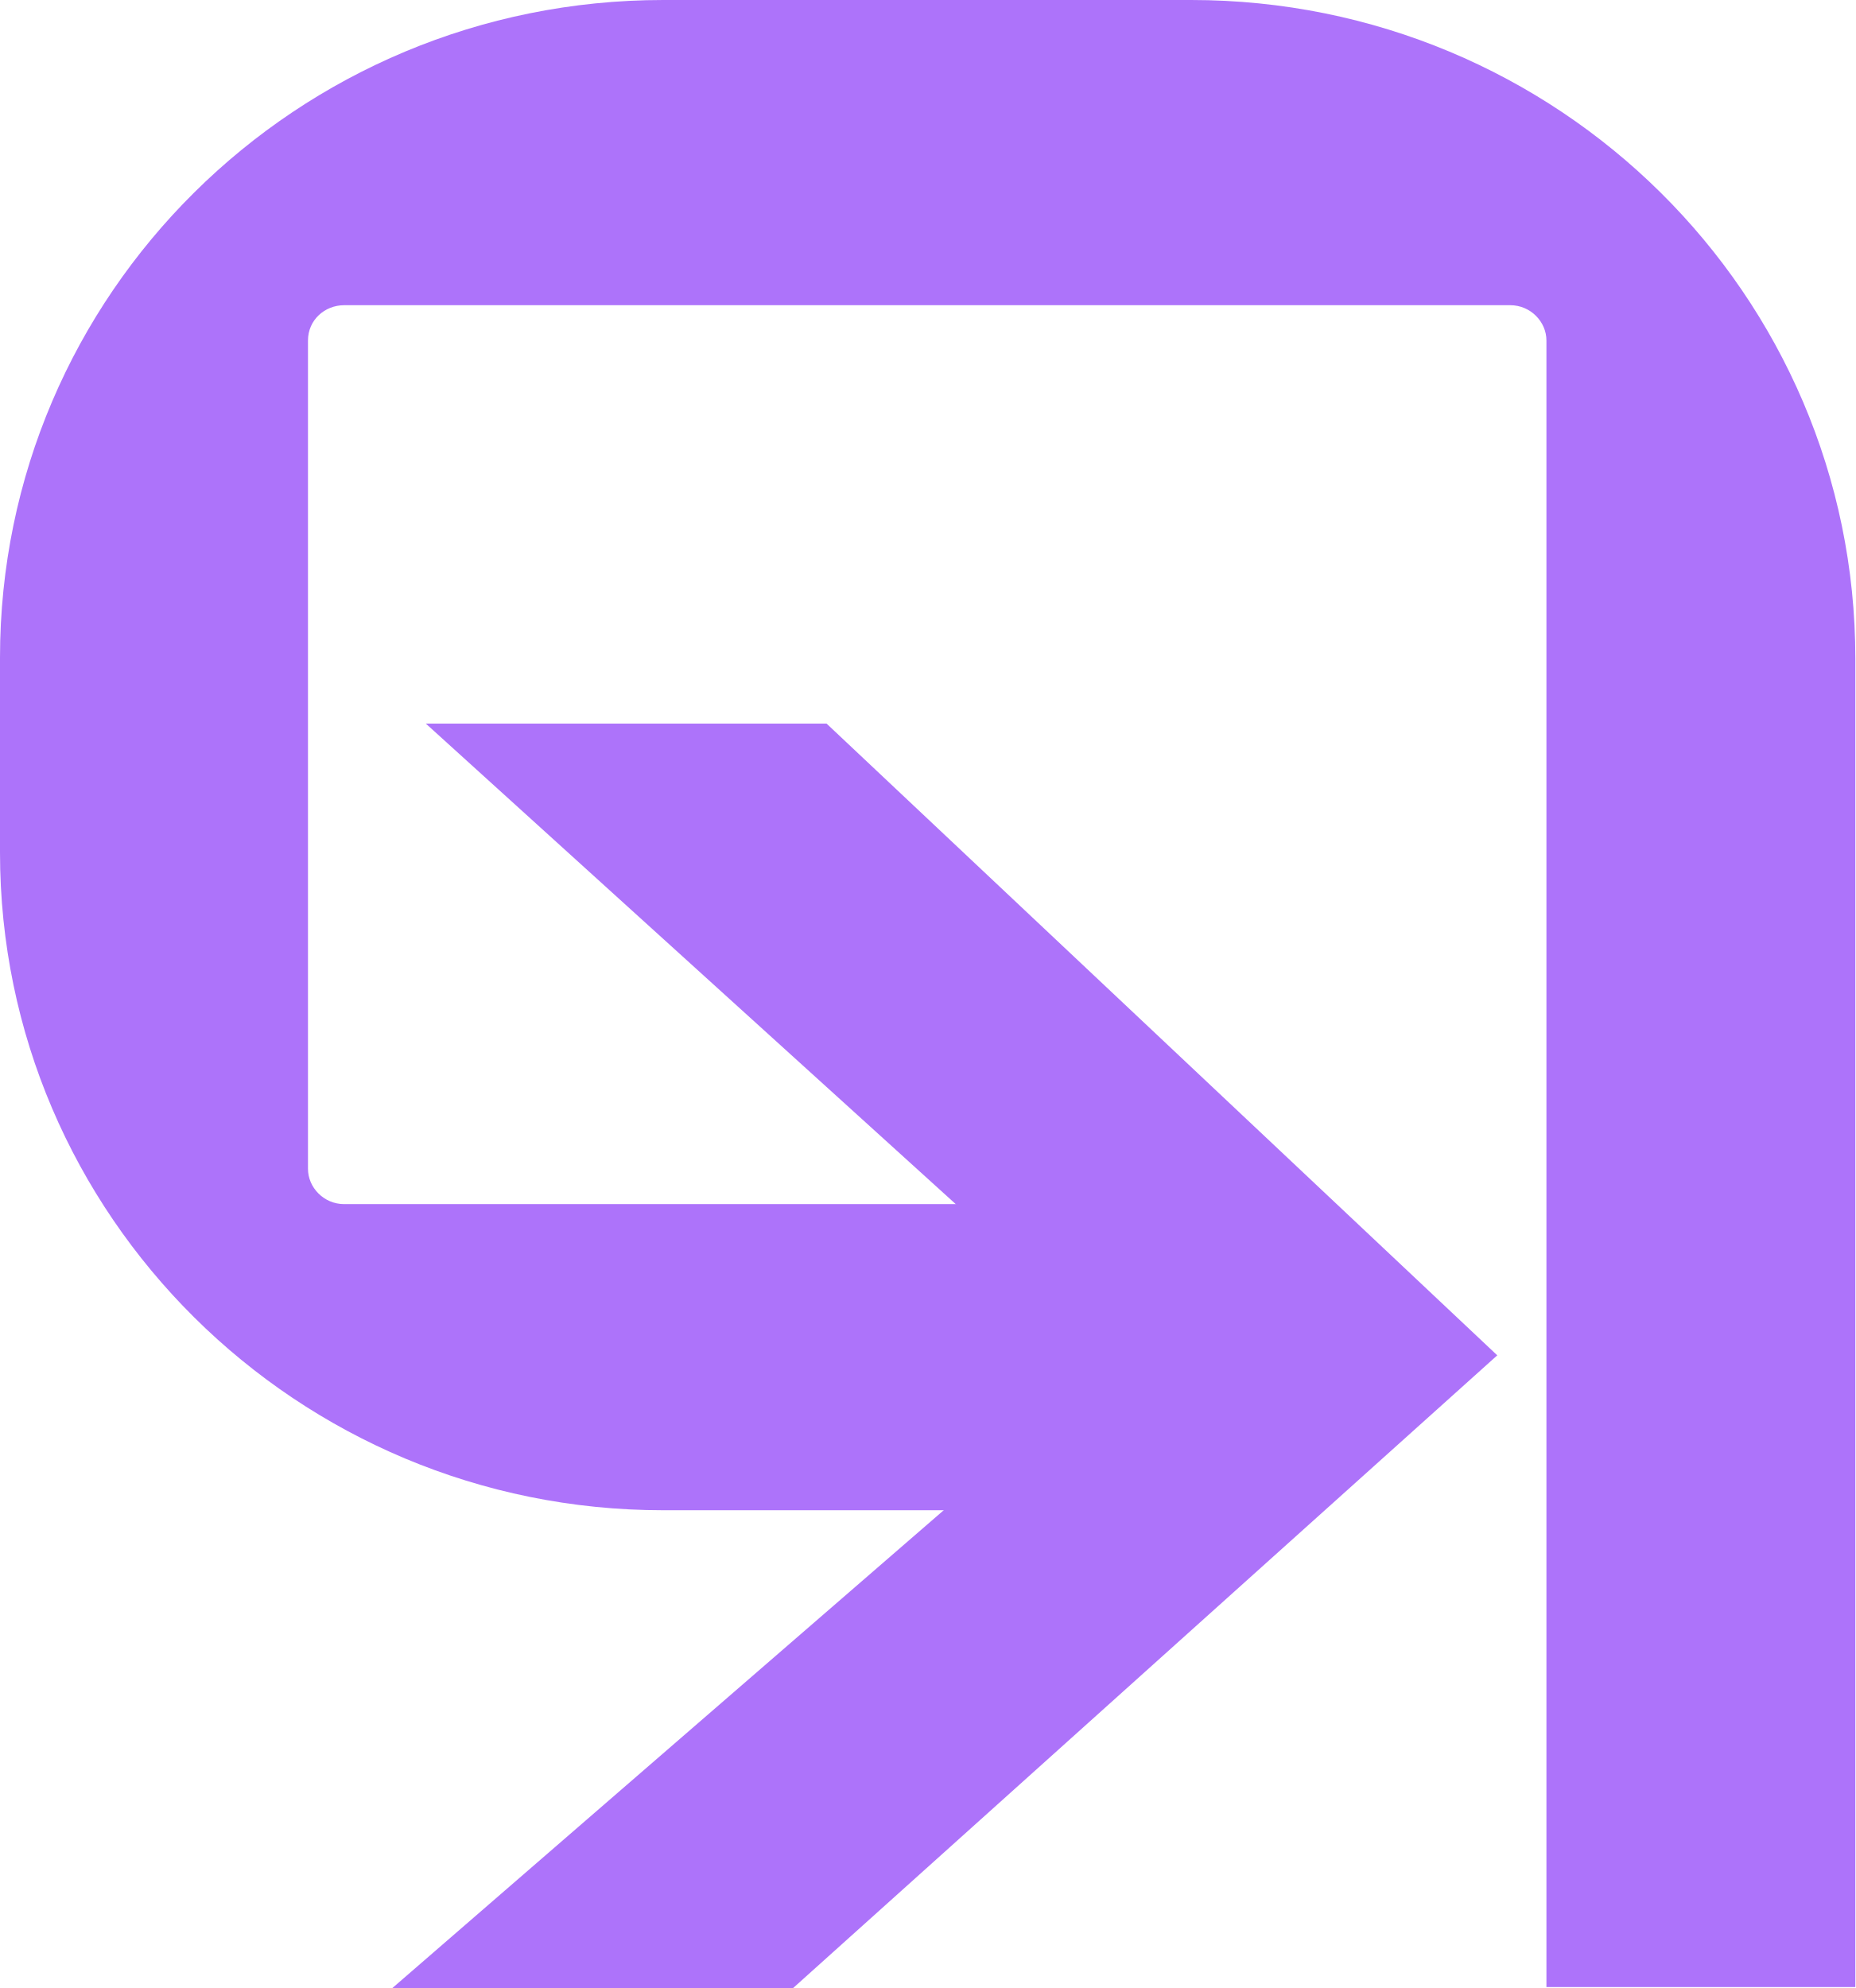
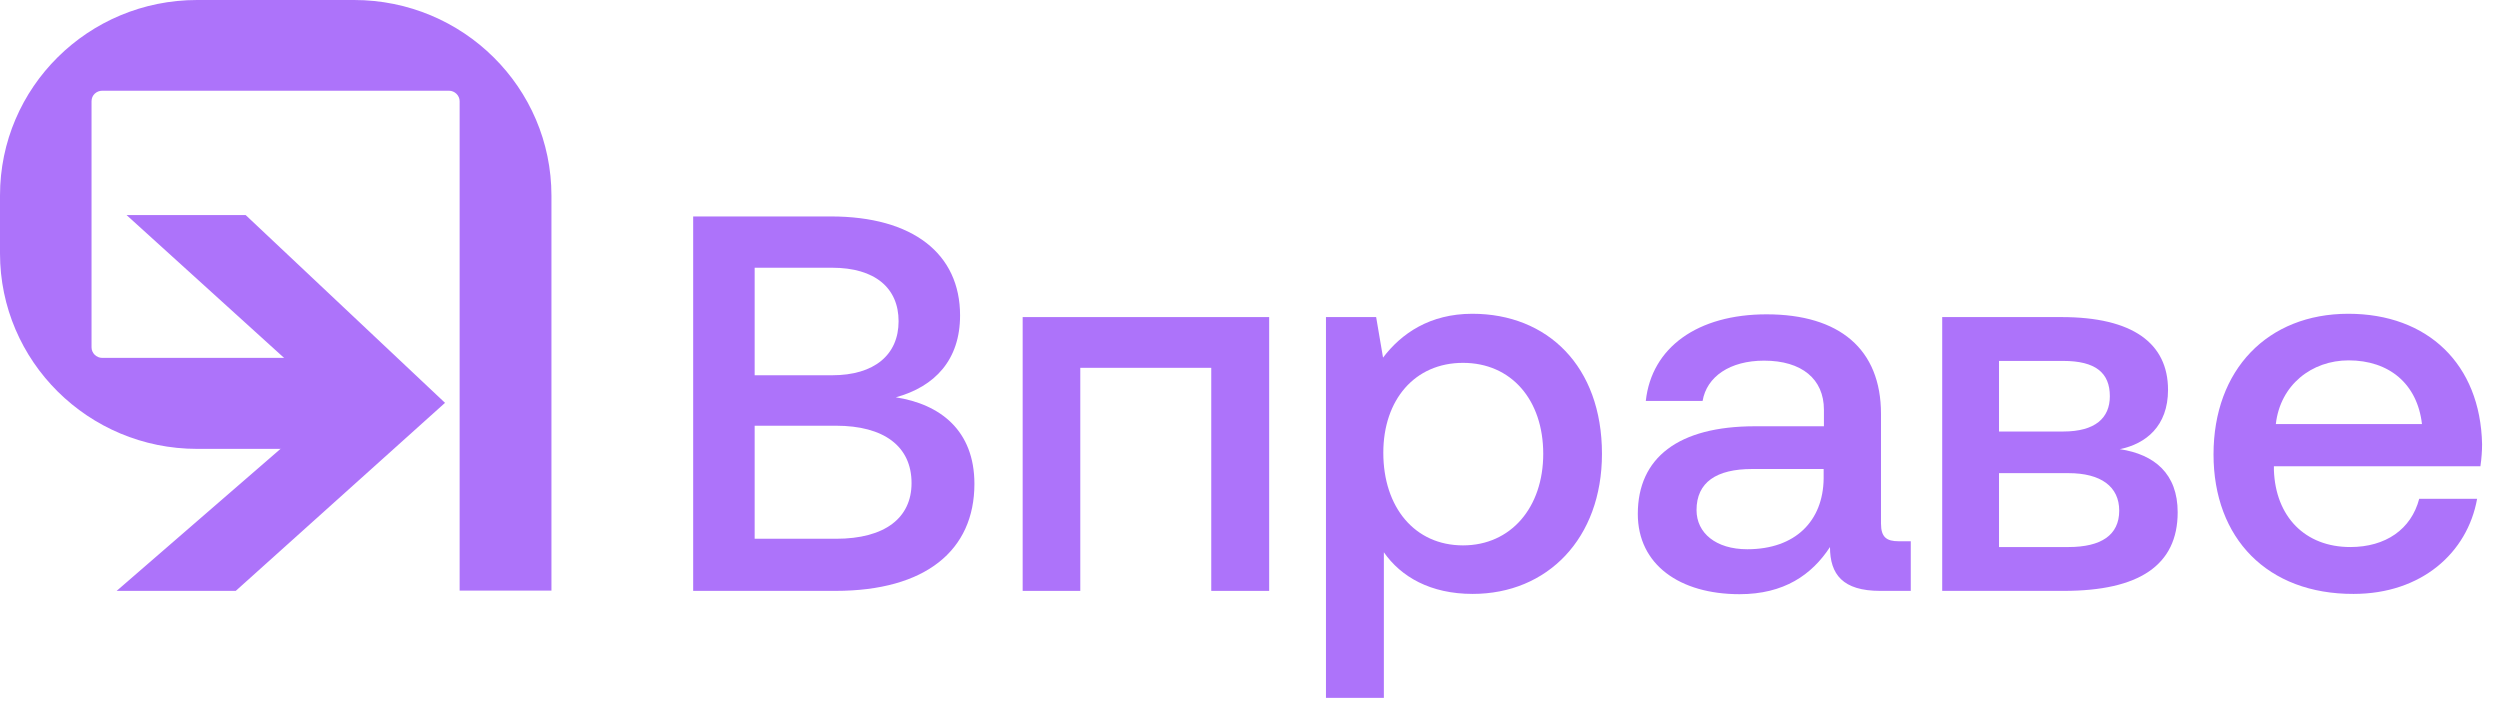
- <svg xmlns="http://www.w3.org/2000/svg" version="1.1" id="Layer_1" x="0px" y="0px" viewBox="0 0 200 214.3" style="enable-background:new 0 0 200 214.3;" xml:space="preserve">
+ <svg xmlns="http://www.w3.org/2000/svg" version="1.1" id="Layer_1" x="0px" y="0px" viewBox="0 0 906.7 254.3" style="enable-background:new 0 0 906.7 254.3;" xml:space="preserve">
  <style type="text/css">
	.st0{fill:#AD73FA;}
</style>
  <g>
    <g>
      <polygon class="st0" points="89.1,78 45.9,78 121,146.1 42.3,214.3 85.5,214.3 161.4,146.1   " />
      <g>
        <path class="st0" d="M128.4,0H71.5C32,0,0,31.7,0,70.9v21c0,39.1,32,70.9,71.5,70.9h59.4v-33H37.1c-2.2,0-3.9-1.8-3.9-3.8V36.7     c0-2.2,1.8-3.8,3.9-3.8h125.7c2.2,0,3.9,1.8,3.9,3.8v177.5H200V71C200,31.7,167.9,0,128.4,0z" />
      </g>
    </g>
  </g>
+   <g>
+     <path class="st0" d="M251.4,78.5h49.9c29.9,0,46.9,13.6,46.9,35.9c0,16.1-9.1,25.8-23.3,29.7c16.1,2.5,28.5,12,28.5,31.4   c0,24.1-17.7,38.8-50.4,38.8h-51.6V78.5z M273.7,97.1v39h28.1c15.3,0,24.1-7.4,24.1-19.6c0-12-8.5-19.4-24.1-19.4H273.7z    M273.7,154.5v40.9h29.5c17.8,0,27.4-7.6,27.4-20.2c0-13.4-10.1-20.8-27.4-20.8H273.7z" />
+     <path class="st0" d="M370.9,214.3V115h89.4v99.3h-21v-80.9h-47.5v80.9H370.9z" />
+     <path class="st0" d="M581,164.6c0,30.7-19.8,50.8-46.9,50.8c-15.3,0-26-6.2-32.2-15.1v52.8h-21V115h18.2l2.5,14.7   c6.6-8.7,16.9-15.9,32.4-15.9C561.2,113.8,581,132.8,581,164.6z M559.7,164.6c0-19.6-11.6-33-29.1-33c-17.5,0-28.9,13.4-28.9,32.6   c0,19.8,11.4,33.6,28.9,33.6C548,197.8,559.7,184,559.7,164.6z" />
+     <path class="st0" d="M693,196.1v18.2h-11.1c-13.6,0-18.2-6-18.2-15.9c-6.6,10.1-16.7,17.1-32.8,17.1c-21.7,0-36.9-10.7-36.9-29.1   c0-20.4,14.7-31.8,42.5-31.8h25v-6c0-11.1-8-17.8-21.7-17.8c-12.4,0-20.8,5.8-22.3,14.6h-20.6c2.1-19.4,18.8-31.4,43.8-31.4   c26.4,0,41.5,12.6,41.5,36.1v39.8c0,5,2.1,6.4,6.4,6.4H693z M661.5,170.1h-26c-13,0-20.2,4.8-20.2,14.9c0,8.3,7,14.2,18.4,14.2   c17.5,0,27.5-10.3,27.7-25.6V170.1z" />
+     <path class="st0" d="M704.4,214.3V115h43.3c25.8,0,38.6,9.5,38.6,26.4c0,13.2-8.1,19.6-17.5,21.5c12.6,1.9,21,8.9,21,22.9   c0,19.2-14,28.5-41.3,28.5H704.4z M725,156.5h23.3c11.6,0,16.9-4.9,16.9-12.8c0-8.5-5.2-12.8-16.9-12.8H725V156.5z M725,198.4h25.2   c11.8,0,18.4-4.3,18.4-13.2c0-8.7-6.6-13.6-18.4-13.6H725V198.4z" />
+     <path class="st0" d="M802.8,164.8c0-30.7,19.6-51,48.9-51c28.7,0,47.9,18.2,48.5,47.3c0,2.5-0.2,5.2-0.6,8h-74.9v1.4   c0.6,16.9,11.3,27.9,27.7,27.9c12.8,0,22.1-6.4,25-17.5h21c-3.5,19.6-20.2,34.5-44.8,34.5C822.4,215.5,802.8,195.3,802.8,164.8z    M878.4,153.8c-1.7-14.7-12-23.1-26.6-23.1c-13.4,0-24.8,8.9-26.4,23.1H878.4z" />
+   </g>
</svg>
